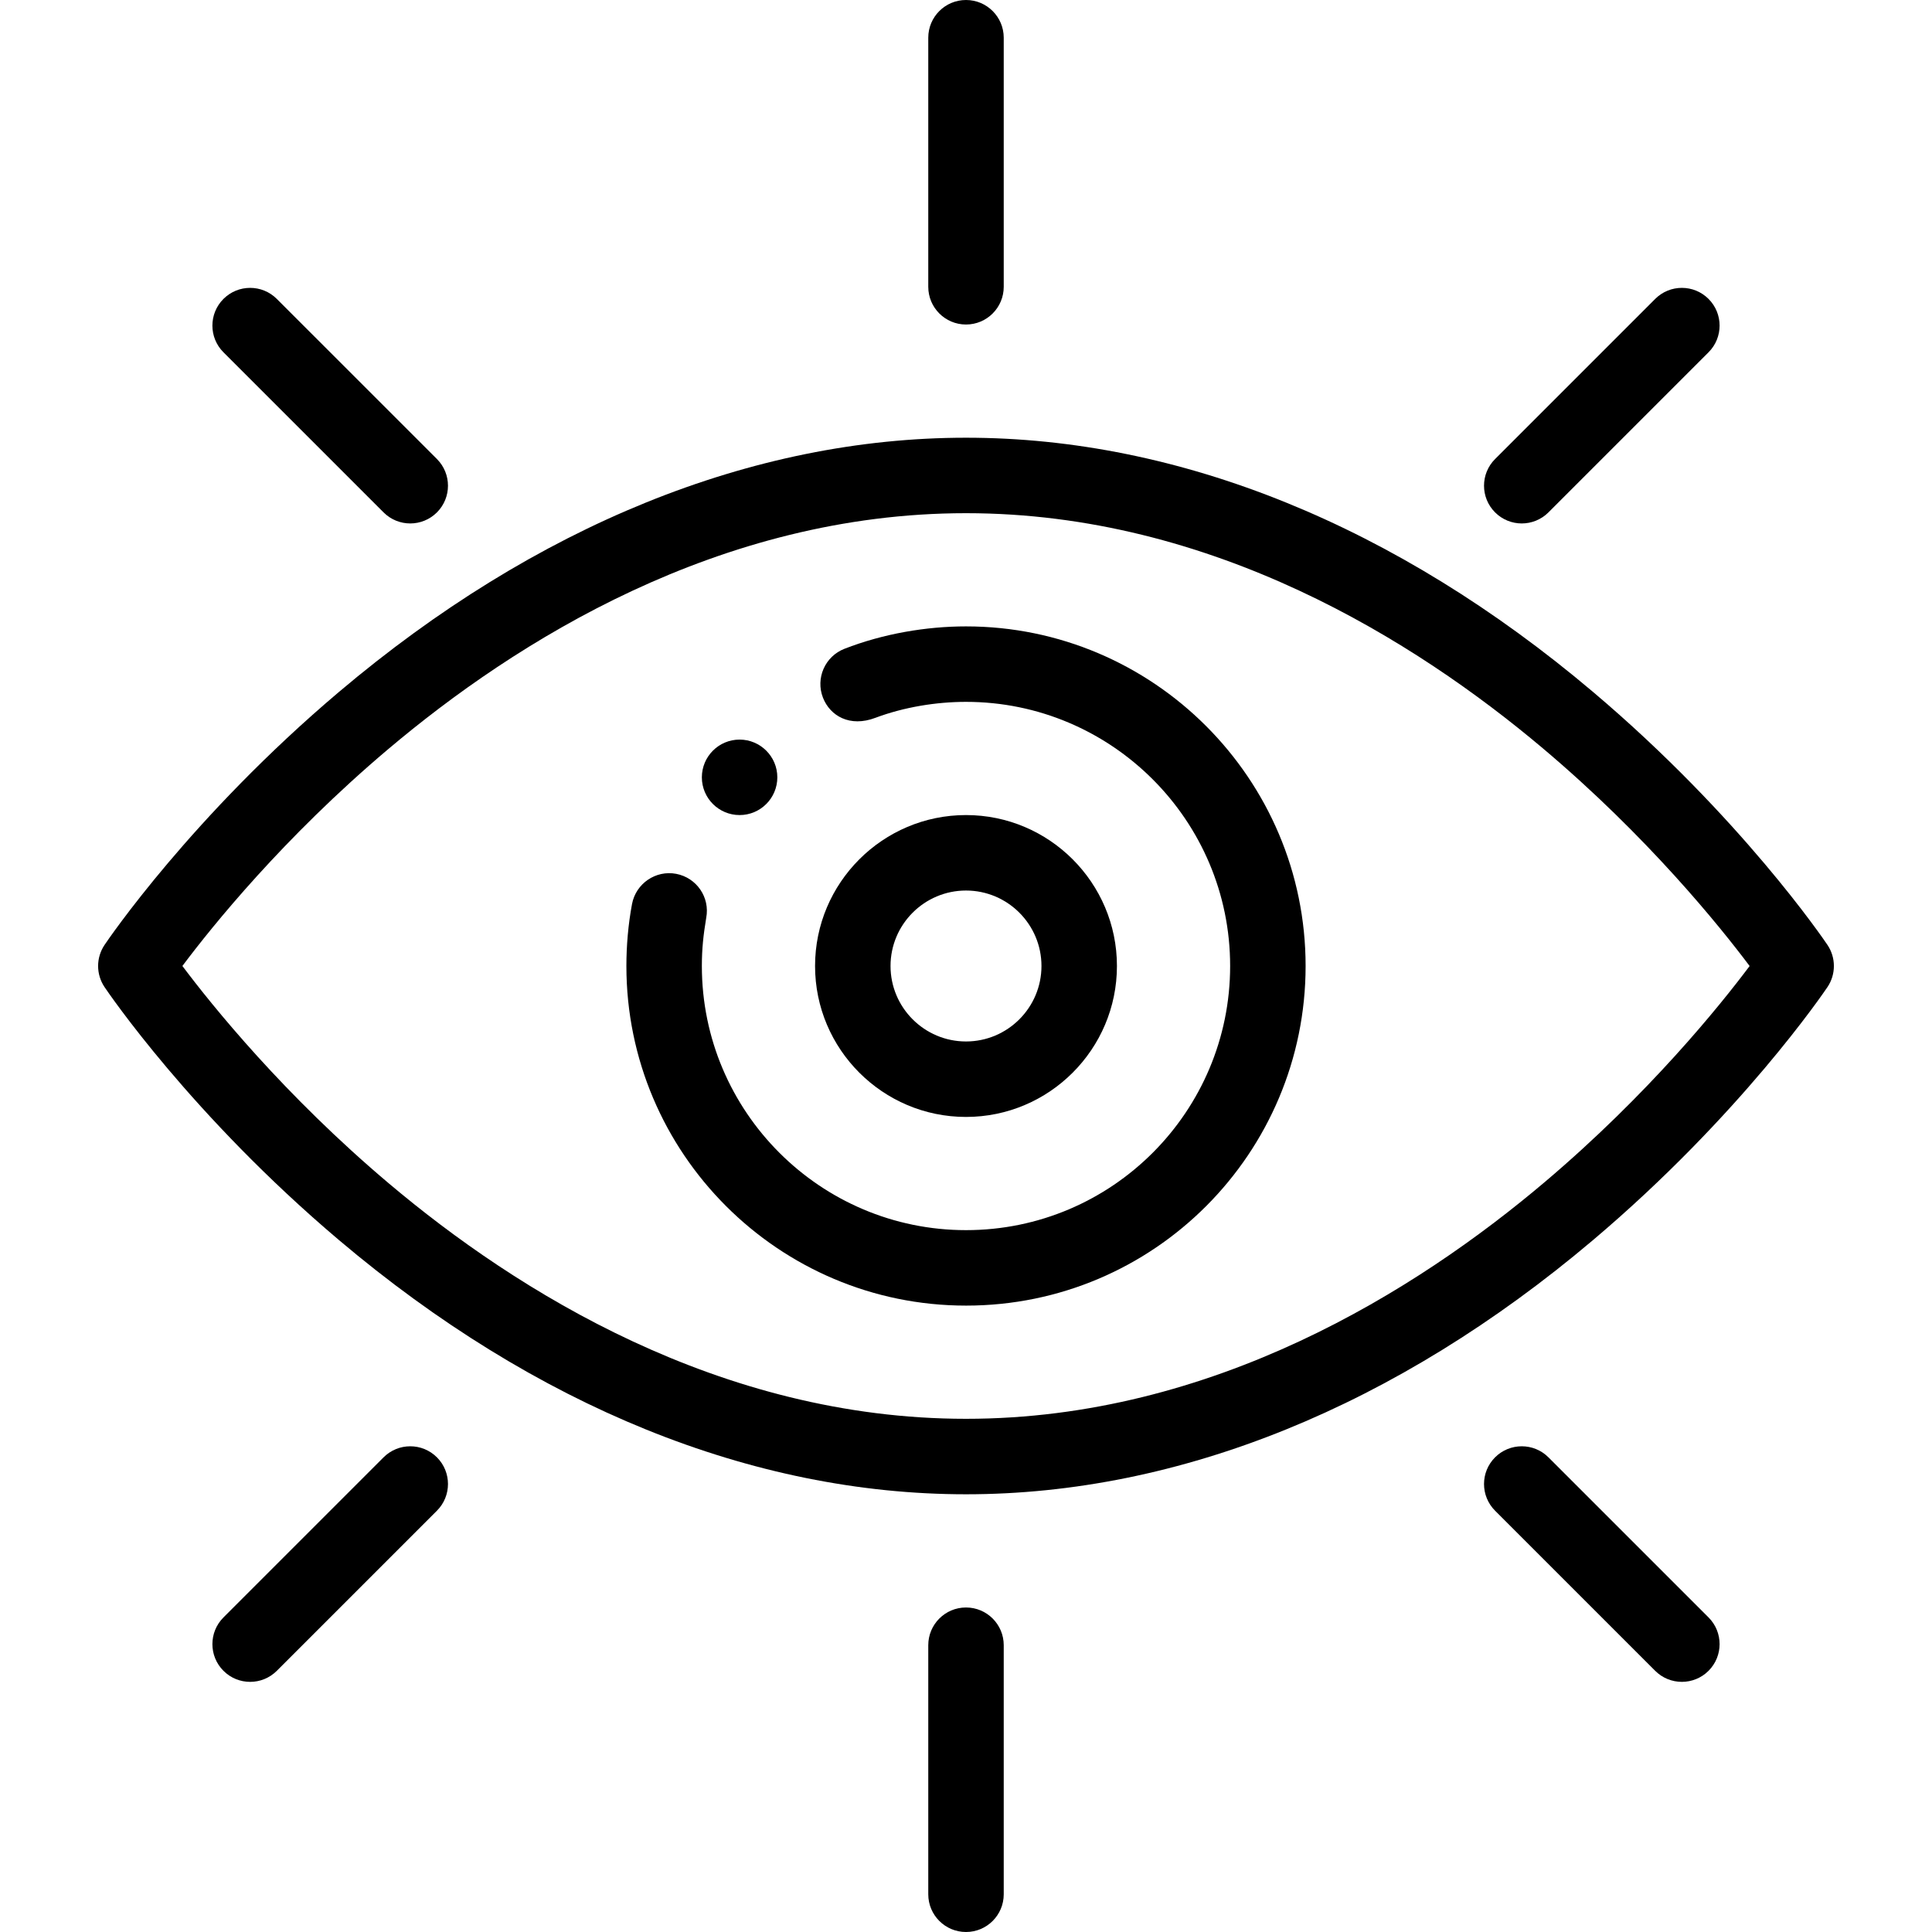
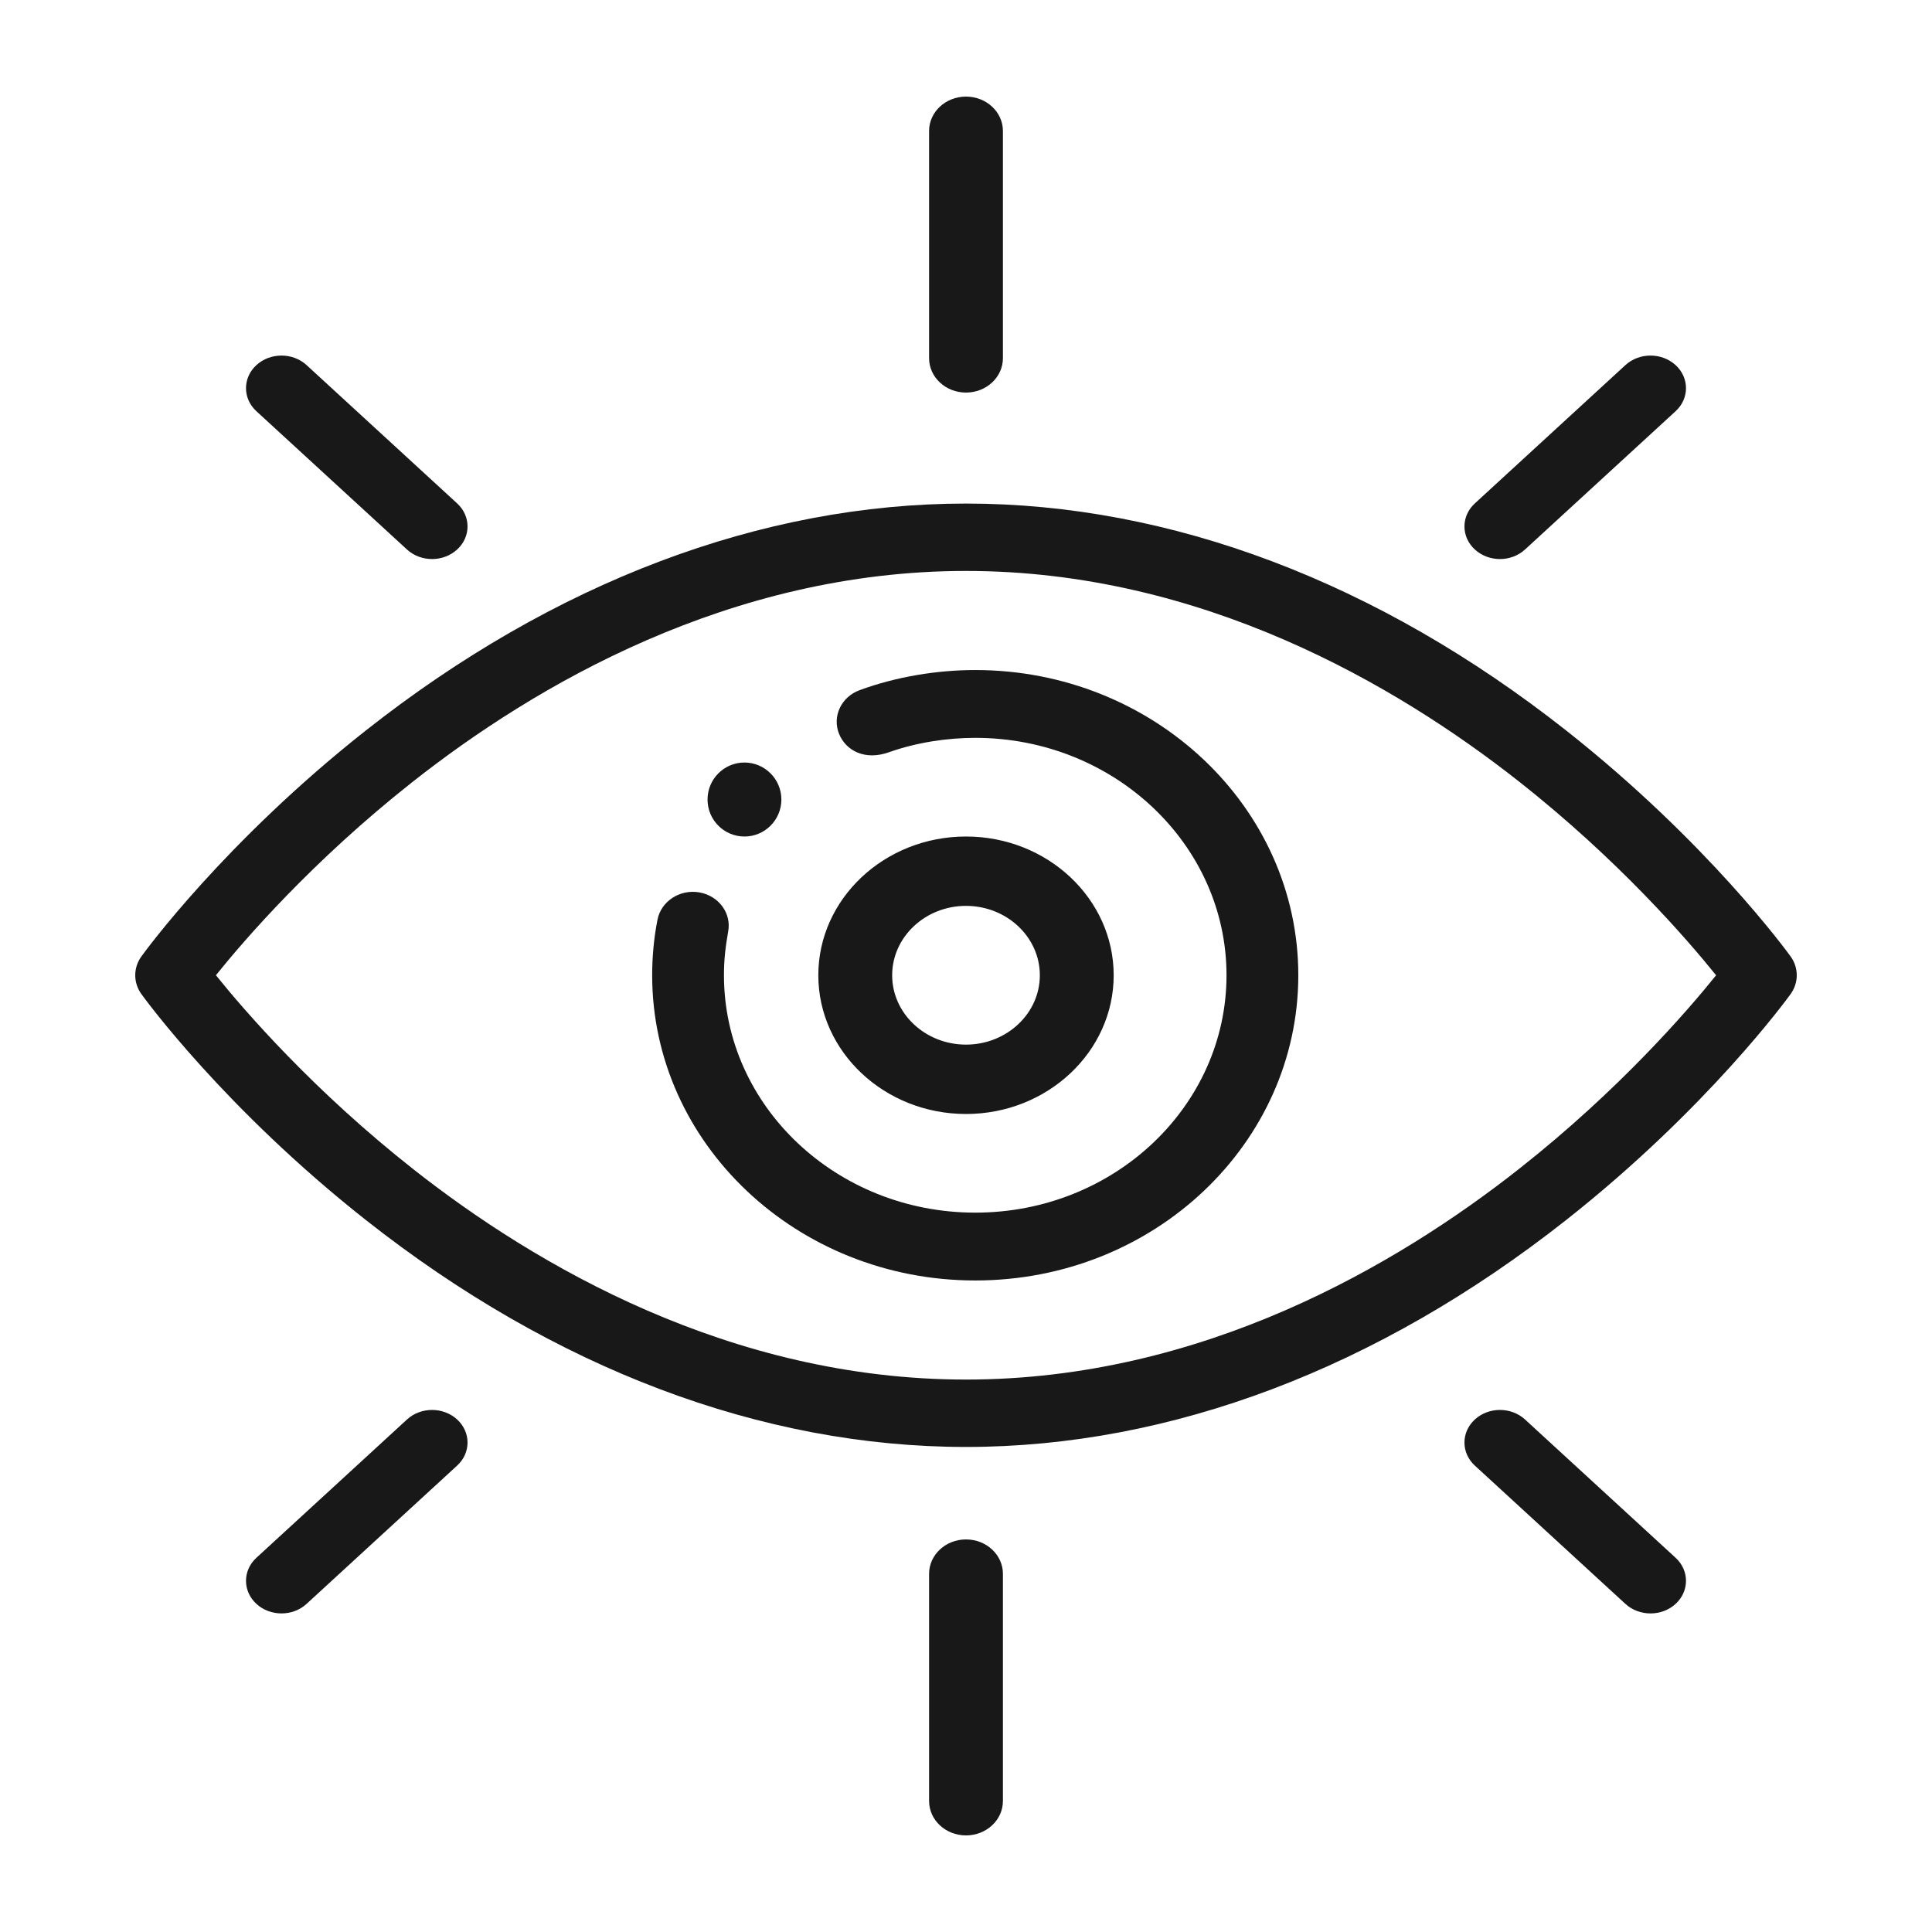
- <svg xmlns="http://www.w3.org/2000/svg" viewBox="-26 0 512 512">
-   <path d="m170 216c5.52 0 10-4.48 10-10 0-5.547-4.527-10-10-10-5.52 0-10 4.48-10 10 0 5.523 4.48 10 10 10zm0 0" />
-   <path d="m230 86c5.523 0 10-4.477 10-10v-66c0-5.523-4.477-10-10-10s-10 4.477-10 10v66c0 5.523 4.477 10 10 10zm0 0" />
-   <path d="m220 436v66c0 5.523 4.477 10 10 10s10-4.477 10-10v-66c0-5.523-4.477-10-10-10s-10 4.477-10 10zm0 0" />
-   <path d="m75.648 135.789c3.906 3.906 10.234 3.906 14.145 0 3.902-3.902 3.902-10.234 0-14.141l-42.434-42.43c-3.902-3.906-10.234-3.906-14.141 0s-3.906 10.238 0 14.141zm0 0" />
-   <path d="m370.211 386.207c-3.906 3.906-3.906 10.238 0 14.145l42.43 42.43c3.902 3.902 10.234 3.906 14.141 0s3.906-10.238 0-14.145l-42.43-42.43c-3.906-3.902-10.234-3.902-14.141 0zm0 0" />
-   <path d="m384.352 135.789 42.43-42.43c3.906-3.902 3.906-10.234 0-14.141s-10.234-3.906-14.141 0l-42.43 42.43c-3.906 3.906-3.906 10.238 0 14.141 3.906 3.906 10.234 3.906 14.141 0zm0 0" />
-   <path d="m75.648 386.211-42.43 42.43c-3.906 3.902-3.906 10.234 0 14.141s10.234 3.906 14.141 0l42.434-42.43c3.902-3.906 3.902-10.238 0-14.141-3.906-3.906-10.238-3.906-14.145 0zm0 0" />
-   <path d="m63.836 328.637c52.113 44.07 109.574 67.363 166.164 67.363 56.594 0 114.051-23.293 166.164-67.363 39.047-33.02 61.211-65.68 62.133-67.055 2.27-3.375 2.27-7.789 0-11.164-.922-1.371-23.086-34.035-62.133-67.055-52.113-44.07-109.57-67.363-166.164-67.363-56.59 0-114.051 23.293-166.164 67.363-39.043 33.02-61.207 65.68-62.133 67.055-2.27 3.375-2.27 7.789 0 11.164.926 1.375 23.09 34.035 62.133 67.055zm12.914-130c33.789-28.574 87.805-62.637 153.25-62.637 65.246 0 119.121 33.867 152.828 62.277 27.84 23.469 46.957 47.227 54.84 57.73-7.82 10.43-26.727 33.938-54.418 57.355-33.789 28.574-87.805 62.637-153.25 62.637-65.246 0-119.121-33.867-152.824-62.277-27.844-23.469-46.965-47.23-54.84-57.727 7.816-10.434 26.723-33.941 54.414-57.359zm0 0" />
-   <path d="m230 346c49.934 0 90-40.527 90-90 0-49.625-40.375-90-90-90-10.508 0-21.914 1.926-32.211 5.938-5.148 2-7.699 7.797-5.699 12.945 1.883 4.844 7.141 7.922 13.914 5.34 7.617-2.852 16.148-4.223 23.996-4.223 38.598 0 70 31.402 70 70 0 38.484-31.203 70-70 70-38.598 0-70-31.402-70-70 0-4.668.414-8.258 1.156-12.766 1.027-5.426-2.539-10.625-7.965-11.66-5.41-1.023-10.66 2.559-11.695 7.98-1.023 5.43-1.496 11.164-1.496 16.445 0 49.625 40.375 90 90 90zm0 0" />
-   <path d="m270 256c0-22.055-17.945-40-40-40s-40 17.945-40 40 17.945 40 40 40 40-17.945 40-40zm-60 0c0-11.027 8.973-20 20-20s20 8.973 20 20-8.973 20-20 20-20-8.973-20-20zm0 0" />
+ <svg xmlns="http://www.w3.org/2000/svg" width="100px" height="100px" viewBox="0 0 100 100" version="1.1">
+   <g id="transparent" stroke="none" stroke-width="1" fill="none" fill-rule="evenodd">
+     <path d="M50,79.681 C51.056,79.681 51.911,80.478 51.911,81.462 L51.911,81.462 L51.911,93.219 C51.911,94.203 51.056,95 50,95 C48.944,95 48.089,94.203 48.089,93.219 L48.089,93.219 L48.089,81.462 C48.089,80.478 48.944,79.681 50,79.681 Z M76.338,73.472 C77.056,72.814 78.218,72.814 78.935,73.472 L78.935,73.472 L86.729,80.63 C87.446,81.289 87.446,82.358 86.729,83.017 C86.011,83.676 84.848,83.675 84.131,83.017 L84.131,83.017 L76.338,75.859 C75.621,75.2 75.621,74.131 76.338,73.472 Z M21.065,73.473 C21.782,72.814 22.945,72.814 23.662,73.473 C24.379,74.131 24.379,75.2 23.662,75.858 L23.662,75.858 L15.869,83.016 C15.151,83.675 13.989,83.675 13.271,83.016 C12.554,82.357 12.554,81.289 13.271,80.631 L13.271,80.631 Z M50,26.064 C60.581,26.064 71.323,30.126 81.066,37.811 C88.366,43.57 92.509,49.266 92.682,49.505 C93.106,50.094 93.106,50.864 92.682,51.452 C92.509,51.692 88.366,57.388 81.066,63.146 C71.323,70.832 60.581,74.894 50,74.894 C39.42,74.894 28.677,70.832 18.934,63.146 C11.635,57.388 7.491,51.692 7.318,51.452 C6.894,50.864 6.894,50.094 7.318,49.505 C7.491,49.265 11.635,43.57 18.934,37.811 C28.677,30.126 39.42,26.064 50,26.064 Z M50,29.552 C37.765,29.552 27.666,35.492 21.349,40.475 C16.172,44.559 12.637,48.659 11.176,50.478 C12.648,52.308 16.223,56.452 21.428,60.545 C27.729,65.5 37.802,71.406 50,71.406 C62.235,71.406 72.334,65.466 78.651,60.482 C83.828,56.399 87.363,52.299 88.825,50.48 C87.351,48.648 83.777,44.505 78.572,40.412 C72.271,35.458 62.198,29.552 50,29.552 Z M50.478,34.681 C59.698,34.681 67.2,41.768 67.2,50.479 C67.2,59.163 59.756,66.277 50.478,66.277 C41.257,66.277 33.756,59.189 33.756,50.479 C33.756,49.552 33.843,48.545 34.034,47.592 C34.226,46.64 35.201,46.012 36.207,46.191 C37.215,46.373 37.877,47.286 37.686,48.238 C37.549,49.029 37.472,49.659 37.472,50.479 C37.472,57.254 43.306,62.766 50.478,62.766 C57.686,62.766 63.484,57.234 63.484,50.479 C63.484,43.704 57.649,38.191 50.478,38.191 C49.02,38.191 47.435,38.432 46.019,38.933 C44.761,39.386 43.784,38.846 43.434,37.995 C43.062,37.092 43.536,36.074 44.493,35.723 C46.406,35.019 48.525,34.681 50.478,34.681 Z M50,43.298 C54.215,43.298 57.644,46.519 57.644,50.479 C57.644,54.438 54.215,57.66 50,57.66 C45.785,57.66 42.356,54.438 42.356,50.479 C42.356,46.519 45.785,43.298 50,43.298 Z M50,46.888 C47.893,46.888 46.178,48.499 46.178,50.479 C46.178,52.458 47.893,54.069 50,54.069 C52.107,54.069 53.822,52.458 53.822,50.479 C53.822,48.499 52.107,46.888 50,46.888 Z M38.533,39.468 C39.579,39.468 40.444,40.321 40.444,41.383 C40.444,42.44 39.588,43.298 38.533,43.298 C37.478,43.298 36.622,42.441 36.622,41.383 C36.622,40.326 37.478,39.468 38.533,39.468 Z M13.271,18.898 C13.989,18.24 15.152,18.24 15.869,18.898 L15.869,18.898 L23.662,26.056 C24.379,26.715 24.379,27.784 23.662,28.442 C22.944,29.101 21.782,29.101 21.065,28.442 L21.065,28.442 L13.271,21.284 C12.554,20.626 12.554,19.557 13.271,18.898 Z M84.131,18.898 C84.849,18.24 86.011,18.24 86.729,18.898 C87.446,19.557 87.446,20.626 86.729,21.284 L86.729,21.284 L78.935,28.442 C78.218,29.101 77.056,29.101 76.338,28.442 C75.621,27.784 75.621,26.715 76.338,26.056 L76.338,26.056 Z M50,5 C51.056,5 51.911,5.797 51.911,6.781 L51.911,6.781 L51.911,18.538 C51.911,19.522 51.056,20.319 50,20.319 C48.944,20.319 48.089,19.522 48.089,18.538 L48.089,18.538 L48.089,6.781 C48.089,5.797 48.944,5 50,5 Z" fill="#181818" fill-rule="nonzero" />
+   </g>
</svg>
